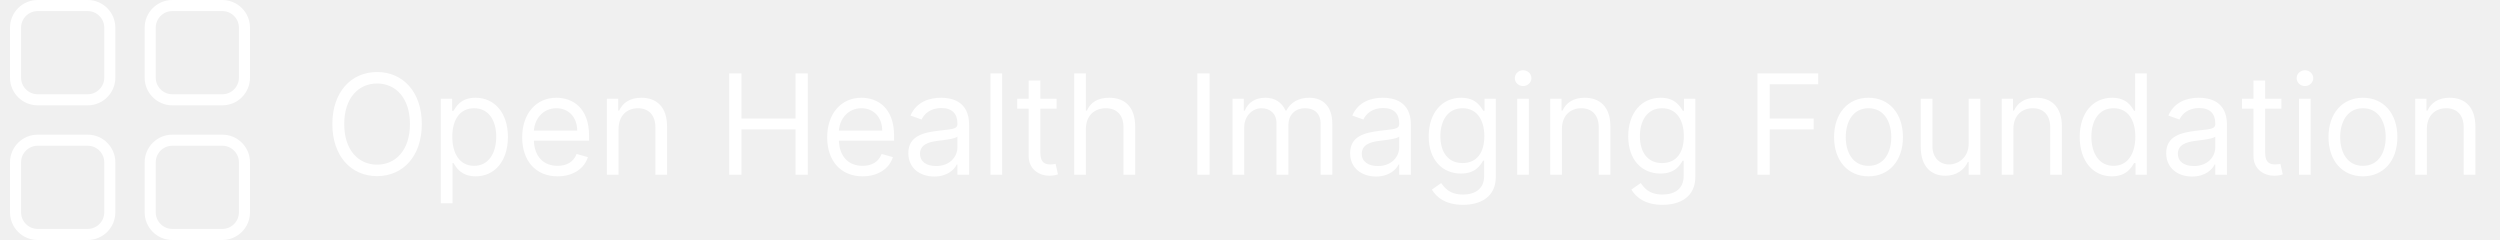
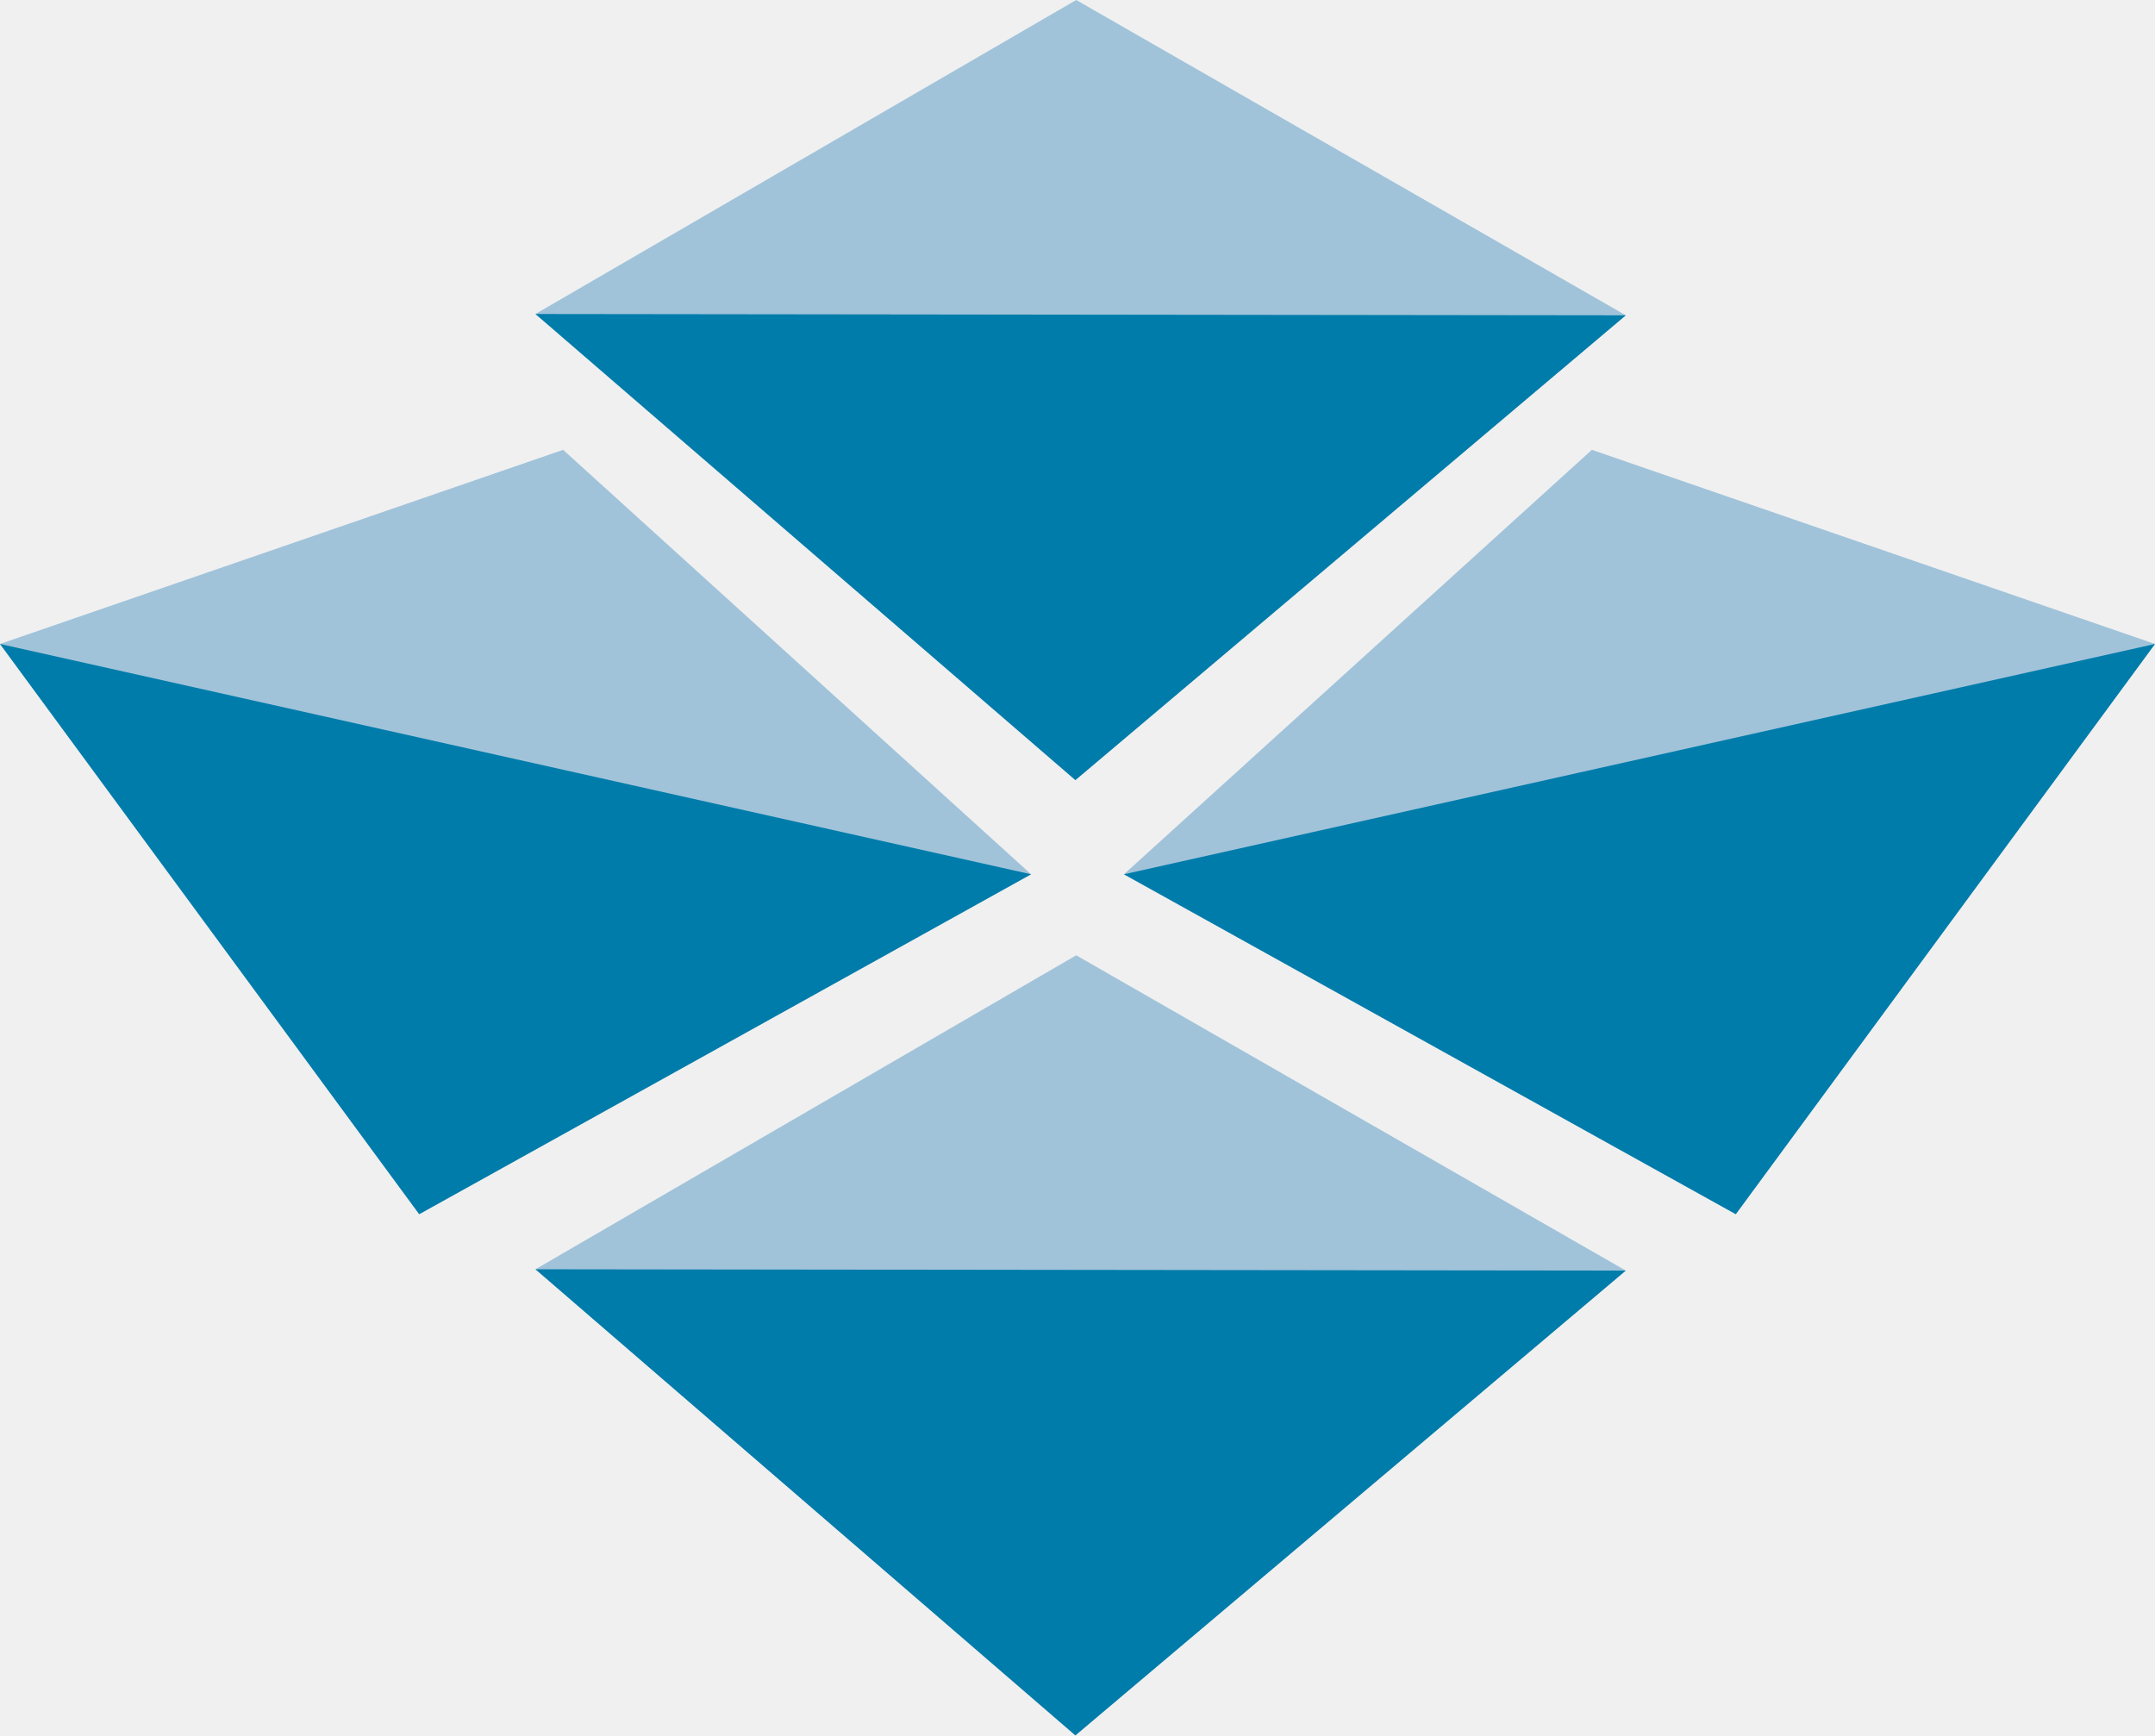
- <svg xmlns="http://www.w3.org/2000/svg" width="250px" height="24px" viewBox="0 0 250 24" version="1.1">
-   <g id="Open-Health-Imaging-Foundation" stroke="none" stroke-width="1" fill="none" fill-rule="evenodd">
-     <g id="Group-6" transform="translate(1, 0)" fill="#FFFFFF" fill-rule="nonzero">
-       <g id="Group-2" transform="translate(31.40401, 3.539799)">
-         <path d="M5.305,14.073 C7.897,14.073 9.778,12.074 9.778,8.867 C9.778,5.661 7.897,3.662 5.305,3.662 C2.712,3.662 0.831,5.661 0.831,8.867 C0.831,12.074 2.712,14.073 5.305,14.073 Z M5.305,12.925 C3.464,12.925 2.019,11.5 2.019,8.867 C2.019,6.235 3.464,4.81 5.305,4.81 C7.145,4.81 8.59,6.235 8.59,8.867 C8.59,11.5 7.145,12.925 5.305,12.925 Z M12.846,16.785 L12.846,12.767 L12.945,12.767 C13.202,13.182 13.697,14.093 15.162,14.093 C17.062,14.093 18.388,12.569 18.388,10.154 C18.388,7.759 17.062,6.235 15.142,6.235 C13.657,6.235 13.202,7.145 12.945,7.541 L12.806,7.541 L12.806,6.334 L11.678,6.334 L11.678,16.785 L12.846,16.785 Z M15.003,13.044 C13.598,13.044 12.826,11.856 12.826,10.134 C12.826,8.432 13.578,7.284 15.003,7.284 C16.488,7.284 17.22,8.531 17.22,10.134 C17.22,11.757 16.468,13.044 15.003,13.044 Z M23.356,14.093 C24.9,14.093 26.028,13.321 26.384,12.173 L25.256,11.856 C24.959,12.648 24.271,13.044 23.356,13.044 C21.985,13.044 21.04,12.158 20.986,10.53 L26.503,10.53 L26.503,10.035 C26.503,7.205 24.821,6.235 23.237,6.235 C21.179,6.235 19.813,7.858 19.813,10.194 C19.813,12.529 21.159,14.093 23.356,14.093 Z M25.316,9.521 L20.986,9.521 C21.065,8.338 21.901,7.284 23.237,7.284 C24.504,7.284 25.316,8.234 25.316,9.521 Z M29.452,13.934 L29.452,9.362 C29.452,8.036 30.274,7.284 31.392,7.284 C32.476,7.284 33.134,7.992 33.134,9.184 L33.134,13.934 L34.302,13.934 L34.302,9.105 C34.302,7.165 33.267,6.235 31.729,6.235 C30.581,6.235 29.868,6.75 29.512,7.521 L29.413,7.521 L29.413,6.334 L28.285,6.334 L28.285,13.934 L29.452,13.934 Z M41.744,13.934 L41.744,9.402 L47.148,9.402 L47.148,13.934 L48.375,13.934 L48.375,3.8 L47.148,3.8 L47.148,8.313 L41.744,8.313 L41.744,3.8 L40.517,3.8 L40.517,13.934 L41.744,13.934 Z M53.857,14.093 C55.401,14.093 56.53,13.321 56.886,12.173 L55.758,11.856 C55.461,12.648 54.773,13.044 53.857,13.044 C52.487,13.044 51.542,12.158 51.487,10.53 L57.005,10.53 L57.005,10.035 C57.005,7.205 55.322,6.235 53.739,6.235 C51.68,6.235 50.314,7.858 50.314,10.194 C50.314,12.529 51.66,14.093 53.857,14.093 Z M55.817,9.521 L51.487,9.521 C51.566,8.338 52.403,7.284 53.739,7.284 C55.005,7.284 55.817,8.234 55.817,9.521 Z M61.023,14.113 C62.349,14.113 63.041,13.4 63.279,12.905 L63.338,12.905 L63.338,13.934 L64.506,13.934 L64.506,8.927 C64.506,6.512 62.665,6.235 61.696,6.235 C60.548,6.235 59.241,6.631 58.647,8.016 L59.756,8.412 C60.013,7.858 60.622,7.264 61.735,7.264 C62.809,7.264 63.338,7.833 63.338,8.808 L63.338,8.848 C63.338,9.412 62.764,9.362 61.379,9.54 C59.969,9.723 58.43,10.035 58.43,11.777 C58.43,13.261 59.578,14.113 61.023,14.113 Z M61.201,13.064 C60.27,13.064 59.597,12.648 59.597,11.836 C59.597,10.946 60.409,10.669 61.319,10.55 C61.814,10.49 63.14,10.352 63.338,10.114 L63.338,11.183 C63.338,12.133 62.586,13.064 61.201,13.064 Z M67.812,13.934 L67.812,3.8 L66.644,3.8 L66.644,13.934 L67.812,13.934 Z M72.522,14.033 C72.958,14.033 73.235,13.954 73.393,13.895 L73.156,12.846 C73.057,12.866 72.899,12.905 72.641,12.905 C72.127,12.905 71.632,12.747 71.632,11.757 L71.632,7.324 L73.255,7.324 L73.255,6.334 L71.632,6.334 L71.632,4.513 L70.464,4.513 L70.464,6.334 L69.316,6.334 L69.316,7.324 L70.464,7.324 L70.464,12.074 C70.464,13.4 71.533,14.033 72.522,14.033 Z M76.184,13.934 L76.184,9.362 C76.184,8.036 77.03,7.284 78.183,7.284 C79.282,7.284 79.945,7.977 79.945,9.184 L79.945,13.934 L81.113,13.934 L81.113,9.105 C81.113,7.15 80.074,6.235 78.52,6.235 C77.322,6.235 76.639,6.735 76.283,7.521 L76.184,7.521 L76.184,3.8 L75.016,3.8 L75.016,13.934 L76.184,13.934 Z M88.555,13.934 L88.555,3.8 L87.328,3.8 L87.328,13.934 L88.555,13.934 Z M92.019,13.934 L92.019,9.184 C92.019,8.071 92.83,7.284 93.741,7.284 C94.627,7.284 95.245,7.863 95.245,8.729 L95.245,13.934 L96.433,13.934 L96.433,8.986 C96.433,8.006 97.046,7.284 98.115,7.284 C98.946,7.284 99.659,7.724 99.659,8.848 L99.659,13.934 L100.827,13.934 L100.827,8.848 C100.827,7.061 99.867,6.235 98.511,6.235 C97.422,6.235 96.626,6.735 96.235,7.521 L96.156,7.521 C95.78,6.71 95.116,6.235 94.117,6.235 C93.127,6.235 92.395,6.71 92.078,7.521 L91.979,7.521 L91.979,6.334 L90.851,6.334 L90.851,13.934 L92.019,13.934 Z M105.201,14.113 C106.527,14.113 107.22,13.4 107.458,12.905 L107.517,12.905 L107.517,13.934 L108.685,13.934 L108.685,8.927 C108.685,6.512 106.844,6.235 105.874,6.235 C104.726,6.235 103.42,6.631 102.826,8.016 L103.934,8.412 C104.192,7.858 104.8,7.264 105.914,7.264 C106.987,7.264 107.517,7.833 107.517,8.808 L107.517,8.848 C107.517,9.412 106.943,9.362 105.557,9.54 C104.147,9.723 102.608,10.035 102.608,11.777 C102.608,13.261 103.756,14.113 105.201,14.113 Z M105.379,13.064 C104.449,13.064 103.776,12.648 103.776,11.836 C103.776,10.946 104.588,10.669 105.498,10.55 C105.993,10.49 107.319,10.352 107.517,10.114 L107.517,11.183 C107.517,12.133 106.765,13.064 105.379,13.064 Z M113.89,16.943 C115.711,16.943 117.176,16.112 117.176,14.152 L117.176,6.334 L116.048,6.334 L116.048,7.541 L115.929,7.541 C115.672,7.145 115.197,6.235 113.712,6.235 C111.792,6.235 110.466,7.759 110.466,10.095 C110.466,12.47 111.852,13.816 113.692,13.816 C115.177,13.816 115.652,12.945 115.909,12.529 L116.008,12.529 L116.008,14.073 C116.008,15.34 115.118,15.914 113.89,15.914 C112.51,15.914 112.025,15.186 111.713,14.766 L110.783,15.419 C111.258,16.216 112.193,16.943 113.89,16.943 Z M113.851,12.767 C112.386,12.767 111.634,11.658 111.634,10.075 C111.634,8.531 112.366,7.284 113.851,7.284 C115.276,7.284 116.028,8.432 116.028,10.075 C116.028,11.757 115.256,12.767 113.851,12.767 Z M119.908,5.067 C120.363,5.067 120.739,4.711 120.739,4.275 C120.739,3.84 120.363,3.484 119.908,3.484 C119.452,3.484 119.076,3.84 119.076,4.275 C119.076,4.711 119.452,5.067 119.908,5.067 Z M120.482,13.934 L120.482,6.334 L119.314,6.334 L119.314,13.934 L120.482,13.934 Z M123.787,13.934 L123.787,9.362 C123.787,8.036 124.608,7.284 125.727,7.284 C126.81,7.284 127.469,7.992 127.469,9.184 L127.469,13.934 L128.636,13.934 L128.636,9.105 C128.636,7.165 127.602,6.235 126.063,6.235 C124.915,6.235 124.203,6.75 123.846,7.521 L123.747,7.521 L123.747,6.334 L122.619,6.334 L122.619,13.934 L123.787,13.934 Z M133.842,16.943 C135.663,16.943 137.128,16.112 137.128,14.152 L137.128,6.334 L135.999,6.334 L135.999,7.541 L135.881,7.541 C135.623,7.145 135.148,6.235 133.664,6.235 C131.744,6.235 130.418,7.759 130.418,10.095 C130.418,12.47 131.803,13.816 133.644,13.816 C135.129,13.816 135.604,12.945 135.861,12.529 L135.96,12.529 L135.96,14.073 C135.96,15.34 135.069,15.914 133.842,15.914 C132.461,15.914 131.976,15.186 131.665,14.766 L130.734,15.419 C131.209,16.216 132.145,16.943 133.842,16.943 Z M133.802,12.767 C132.338,12.767 131.586,11.658 131.586,10.075 C131.586,8.531 132.318,7.284 133.802,7.284 C135.227,7.284 135.98,8.432 135.98,10.075 C135.98,11.757 135.208,12.767 133.802,12.767 Z M144.57,13.934 L144.57,9.402 L148.964,9.402 L148.964,8.313 L144.57,8.313 L144.57,4.889 L149.419,4.889 L149.419,3.8 L143.343,3.8 L143.343,13.934 L144.57,13.934 Z M154.447,14.093 C156.505,14.093 157.891,12.529 157.891,10.174 C157.891,7.799 156.505,6.235 154.447,6.235 C152.388,6.235 151.003,7.799 151.003,10.174 C151.003,12.529 152.388,14.093 154.447,14.093 Z M154.447,13.044 C152.883,13.044 152.171,11.698 152.171,10.174 C152.171,8.65 152.883,7.284 154.447,7.284 C156.01,7.284 156.723,8.65 156.723,10.174 C156.723,11.698 156.01,13.044 154.447,13.044 Z M162.127,14.033 C163.275,14.033 164.027,13.42 164.383,12.648 L164.462,12.648 L164.462,13.934 L165.63,13.934 L165.63,6.334 L164.462,6.334 L164.462,10.827 C164.462,12.252 163.373,12.905 162.503,12.905 C161.533,12.905 160.84,12.193 160.84,11.084 L160.84,6.334 L159.672,6.334 L159.672,11.163 C159.672,13.103 160.701,14.033 162.127,14.033 Z M168.935,13.934 L168.935,9.362 C168.935,8.036 169.757,7.284 170.875,7.284 C171.959,7.284 172.617,7.992 172.617,9.184 L172.617,13.934 L173.785,13.934 L173.785,9.105 C173.785,7.165 172.751,6.235 171.212,6.235 C170.064,6.235 169.351,6.75 168.995,7.521 L168.896,7.521 L168.896,6.334 L167.768,6.334 L167.768,13.934 L168.935,13.934 Z M178.792,14.093 C180.257,14.093 180.752,13.182 181.009,12.767 L181.148,12.767 L181.148,13.934 L182.276,13.934 L182.276,3.8 L181.108,3.8 L181.108,7.541 L181.009,7.541 C180.752,7.145 180.297,6.235 178.812,6.235 C176.892,6.235 175.566,7.759 175.566,10.154 C175.566,12.569 176.892,14.093 178.792,14.093 Z M178.951,13.044 C177.486,13.044 176.734,11.757 176.734,10.134 C176.734,8.531 177.466,7.284 178.951,7.284 C180.376,7.284 181.128,8.432 181.128,10.134 C181.128,11.856 180.356,13.044 178.951,13.044 Z M186.809,14.113 C188.135,14.113 188.828,13.4 189.065,12.905 L189.125,12.905 L189.125,13.934 L190.292,13.934 L190.292,8.927 C190.292,6.512 188.452,6.235 187.482,6.235 C186.334,6.235 185.027,6.631 184.434,8.016 L185.542,8.412 C185.799,7.858 186.408,7.264 187.521,7.264 C188.595,7.264 189.125,7.833 189.125,8.808 L189.125,8.848 C189.125,9.412 188.55,9.362 187.165,9.54 C185.755,9.723 184.216,10.035 184.216,11.777 C184.216,13.261 185.364,14.113 186.809,14.113 Z M186.987,13.064 C186.057,13.064 185.384,12.648 185.384,11.836 C185.384,10.946 186.195,10.669 187.106,10.55 C187.6,10.49 188.927,10.352 189.125,10.114 L189.125,11.183 C189.125,12.133 188.372,13.064 186.987,13.064 Z M195.003,14.033 C195.439,14.033 195.716,13.954 195.874,13.895 L195.636,12.846 C195.538,12.866 195.379,12.905 195.122,12.905 C194.607,12.905 194.112,12.747 194.112,11.757 L194.112,7.324 L195.735,7.324 L195.735,6.334 L194.112,6.334 L194.112,4.513 L192.945,4.513 L192.945,6.334 L191.797,6.334 L191.797,7.324 L192.945,7.324 L192.945,12.074 C192.945,13.4 194.013,14.033 195.003,14.033 Z M198.091,5.067 C198.546,5.067 198.922,4.711 198.922,4.275 C198.922,3.84 198.546,3.484 198.091,3.484 C197.636,3.484 197.26,3.84 197.26,4.275 C197.26,4.711 197.636,5.067 198.091,5.067 Z M198.665,13.934 L198.665,6.334 L197.497,6.334 L197.497,13.934 L198.665,13.934 Z M203.89,14.093 C205.949,14.093 207.334,12.529 207.334,10.174 C207.334,7.799 205.949,6.235 203.89,6.235 C201.832,6.235 200.446,7.799 200.446,10.174 C200.446,12.529 201.832,14.093 203.89,14.093 Z M203.89,13.044 C202.327,13.044 201.614,11.698 201.614,10.174 C201.614,8.65 202.327,7.284 203.89,7.284 C205.454,7.284 206.166,8.65 206.166,10.174 C206.166,11.698 205.454,13.044 203.89,13.044 Z M210.283,13.934 L210.283,9.362 C210.283,8.036 211.105,7.284 212.223,7.284 C213.307,7.284 213.965,7.992 213.965,9.184 L213.965,13.934 L215.133,13.934 L215.133,9.105 C215.133,7.165 214.099,6.235 212.56,6.235 C211.412,6.235 210.699,6.75 210.343,7.521 L210.244,7.521 L210.244,6.334 L209.116,6.334 L209.116,13.934 L210.283,13.934 Z" id="OpenHealthImagingFoundation" />
-       </g>
-       <g id="Group-5" transform="translate(0, -0)">
-         <path d="M21.231,0 L16.235,0 C14.706,0 13.466,1.24 13.466,2.769 L13.466,7.765 C13.466,9.294 14.706,10.534 16.235,10.534 L21.231,10.534 C22.76,10.534 24,9.294 24,7.765 L24,2.769 C24,1.24 22.76,0 21.231,0 Z M16.235,1.108 L21.231,1.108 C22.148,1.108 22.892,1.852 22.892,2.769 L22.892,7.765 C22.892,8.682 22.148,9.426 21.231,9.426 L16.235,9.426 C15.318,9.426 14.574,8.682 14.574,7.765 L14.574,2.769 C14.574,1.852 15.318,1.108 16.235,1.108 Z" id="Rectangle" />
-         <path d="M7.765,0 L2.769,0 C1.24,0 0,1.24 0,2.769 L0,7.765 C0,9.294 1.24,10.534 2.769,10.534 L7.765,10.534 C9.294,10.534 10.534,9.294 10.534,7.765 L10.534,2.769 C10.534,1.24 9.294,0 7.765,0 Z M2.769,1.108 L7.765,1.108 C8.682,1.108 9.426,1.852 9.426,2.769 L9.426,7.765 C9.426,8.682 8.682,9.426 7.765,9.426 L2.769,9.426 C1.852,9.426 1.108,8.682 1.108,7.765 L1.108,2.769 C1.108,1.852 1.852,1.108 2.769,1.108 Z" id="Rectangle" />
-         <path d="M21.231,13.466 L16.235,13.466 C14.706,13.466 13.466,14.706 13.466,16.235 L13.466,21.231 C13.466,22.76 14.706,24 16.235,24 L21.231,24 C22.76,24 24,22.76 24,21.231 L24,16.235 C24,14.706 22.76,13.466 21.231,13.466 Z M16.235,14.574 L21.231,14.574 C22.148,14.574 22.892,15.318 22.892,16.235 L22.892,21.231 C22.892,22.148 22.148,22.892 21.231,22.892 L16.235,22.892 C15.318,22.892 14.574,22.148 14.574,21.231 L14.574,16.235 C14.574,15.318 15.318,14.574 16.235,14.574 Z" id="Rectangle" />
-         <path d="M7.765,13.466 L2.769,13.466 C1.24,13.466 0,14.706 0,16.235 L0,21.231 C0,22.76 1.24,24 2.769,24 L7.765,24 C9.294,24 10.534,22.76 10.534,21.231 L10.534,16.235 C10.534,14.706 9.294,13.466 7.765,13.466 Z M2.769,14.574 L7.765,14.574 C8.682,14.574 9.426,15.318 9.426,16.235 L9.426,21.231 C9.426,22.148 8.682,22.892 7.765,22.892 L2.769,22.892 C1.852,22.892 1.108,22.148 1.108,21.231 L1.108,16.235 C1.108,15.318 1.852,14.574 2.769,14.574 Z" id="Rectangle" />
-       </g>
+ <svg xmlns="http://www.w3.org/2000/svg" viewBox="0 0 139.251 112.141">
+   <defs>
+     <style>.cls-1{fill:#a0c3da;}.cls-2{fill:#007caa;}</style>
+   </defs>
+   <g id="Layer_2" data-name="Layer 2">
+     <g id="Design">
+       <polygon class="cls-1" points="69.489 112.141 105.055 82.105 69.542 61.731 34.599 82.02 69.489 112.141" />
+       <polygon class="cls-2" points="34.599 82.02 69.489 112.141 105.055 82.105 34.599 82.02" />
+       <polygon class="cls-1" points="27.088 78.461 66.626 56.496 36.388 29.068 0 41.613 27.088 78.461" />
+       <polygon class="cls-2" points="0 41.613 27.088 78.461 66.626 56.496 0 41.613" />
+       <polygon class="cls-1" points="69.489 50.41 105.055 20.375 69.542 0 34.599 20.29 69.489 50.41" />
+       <polygon class="cls-2" points="34.599 20.29 69.489 50.41 105.055 20.375 34.599 20.29" />
+       <polygon class="cls-1" points="112.163 78.461 72.625 56.496 102.863 29.068 139.251 41.613 112.163 78.461" />
+       <polygon class="cls-2" points="139.251 41.613 112.163 78.461 72.625 56.496 139.251 41.613" />
    </g>
  </g>
</svg>
